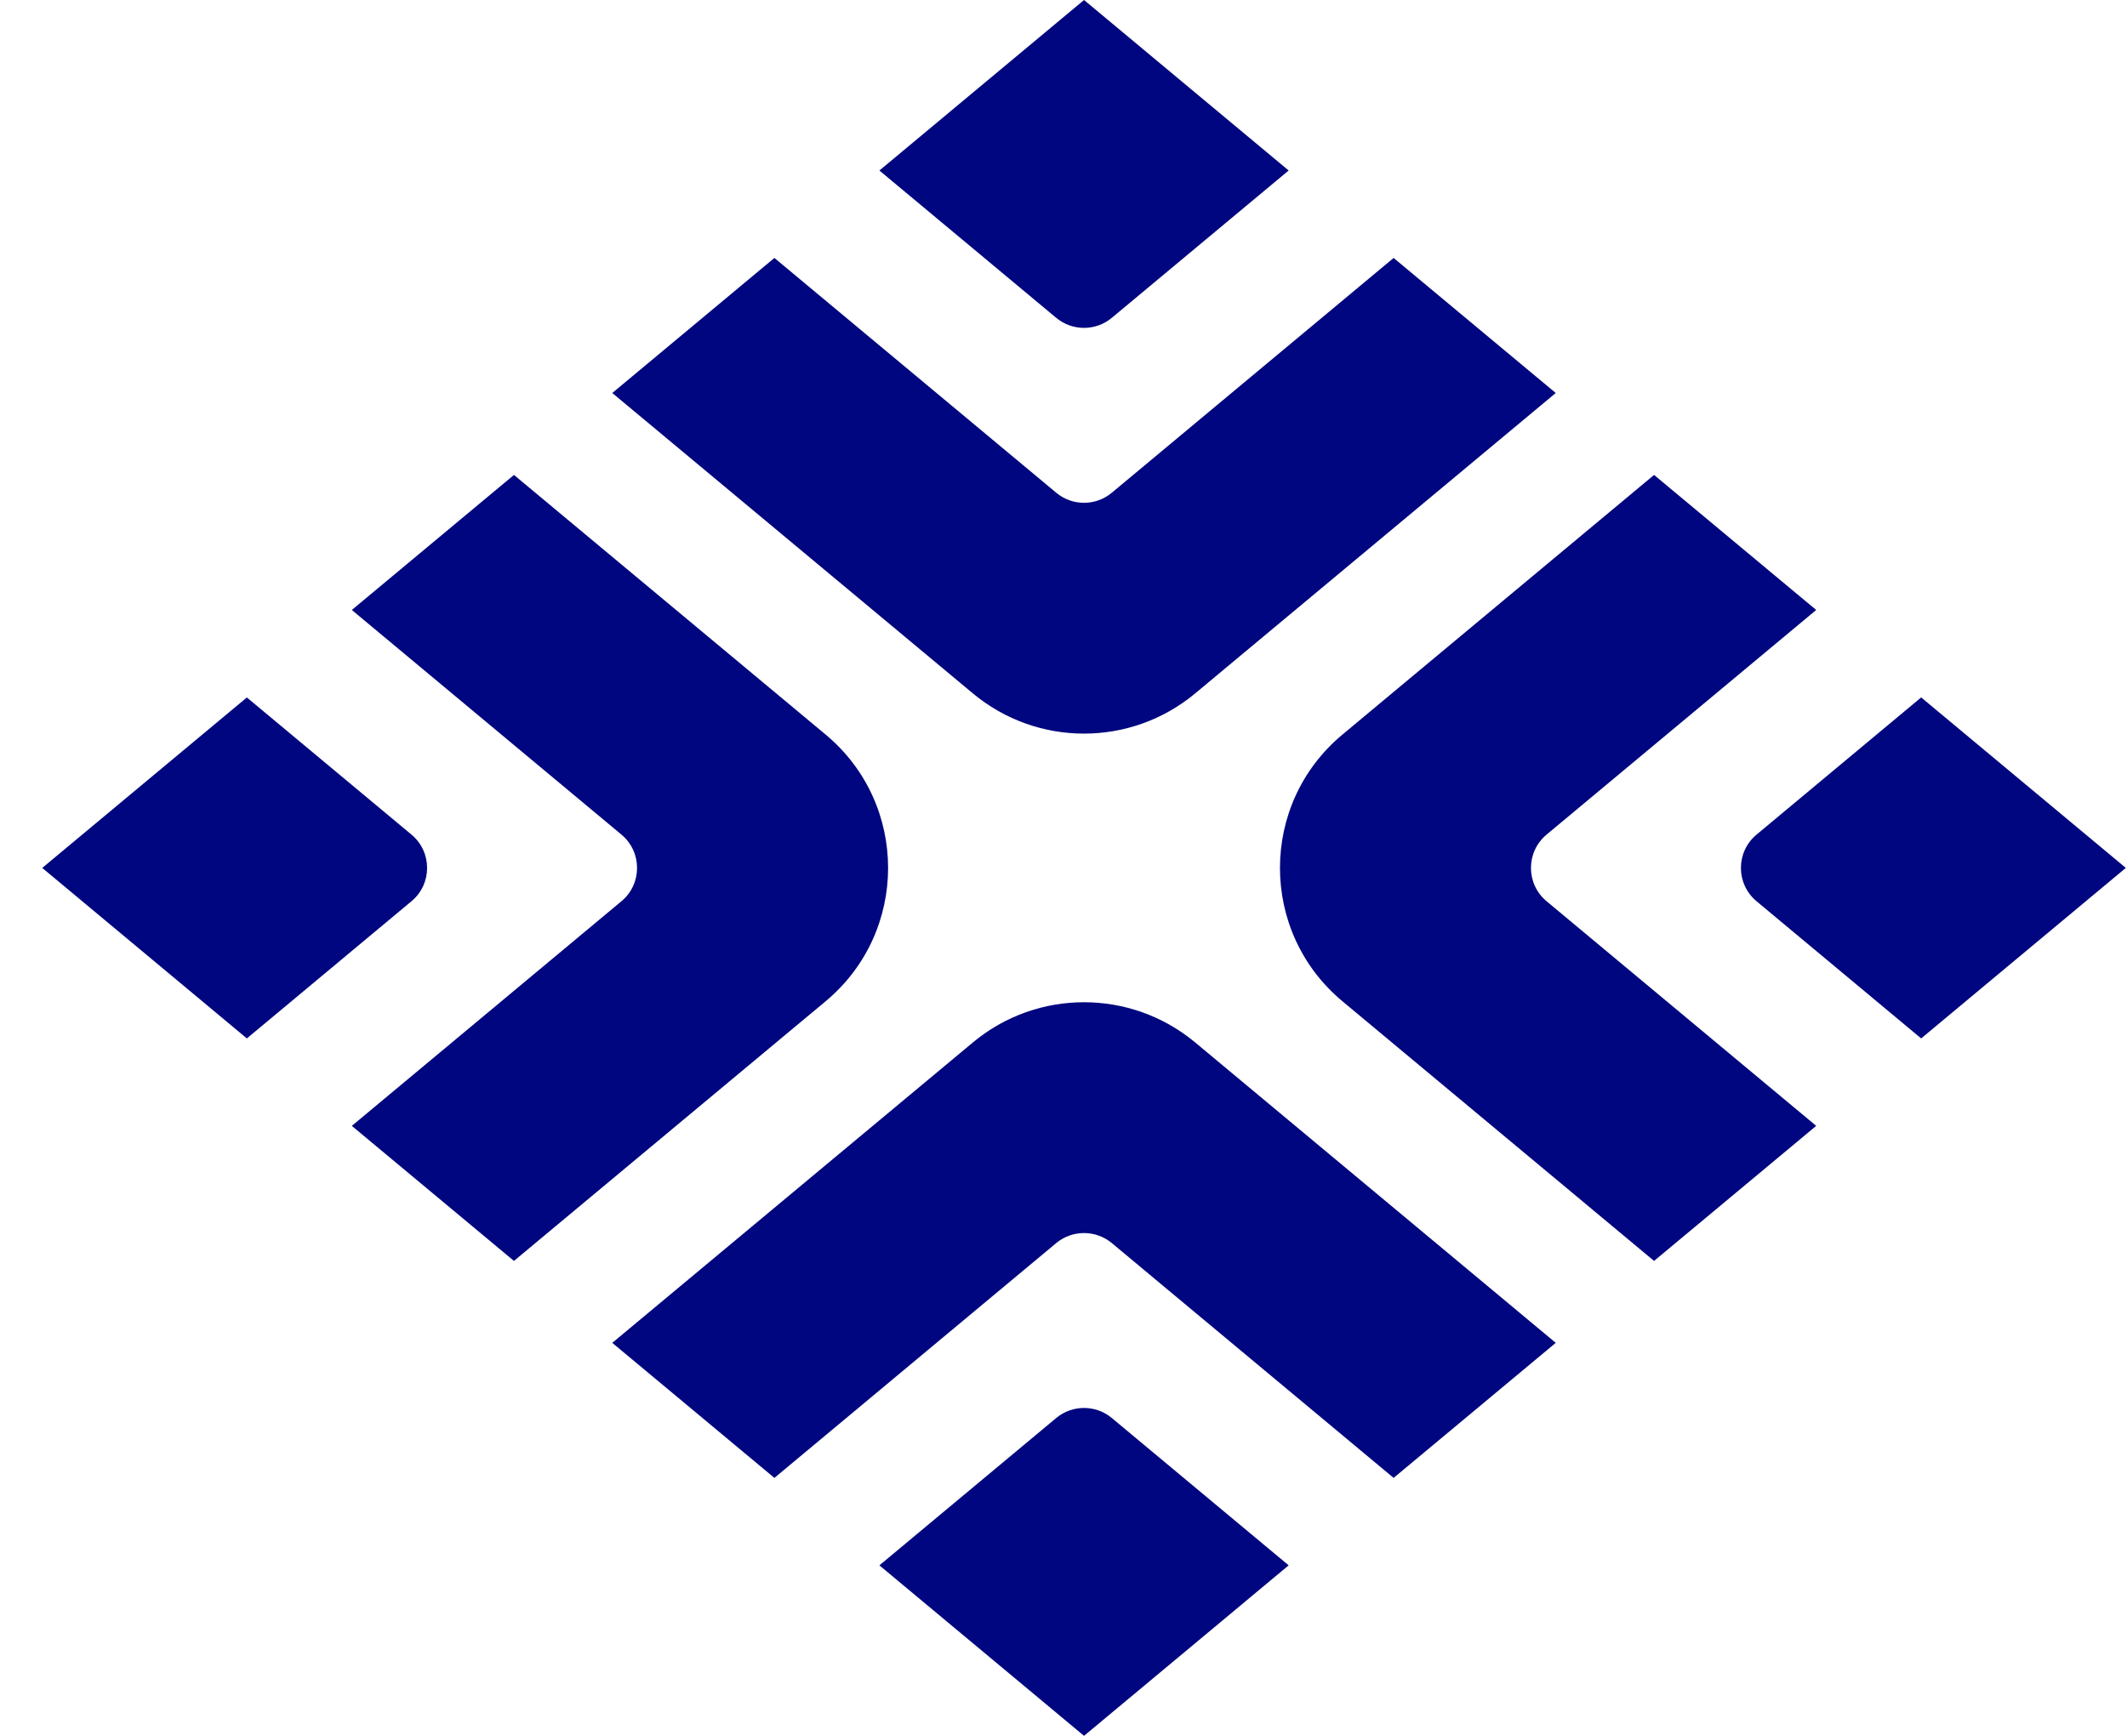
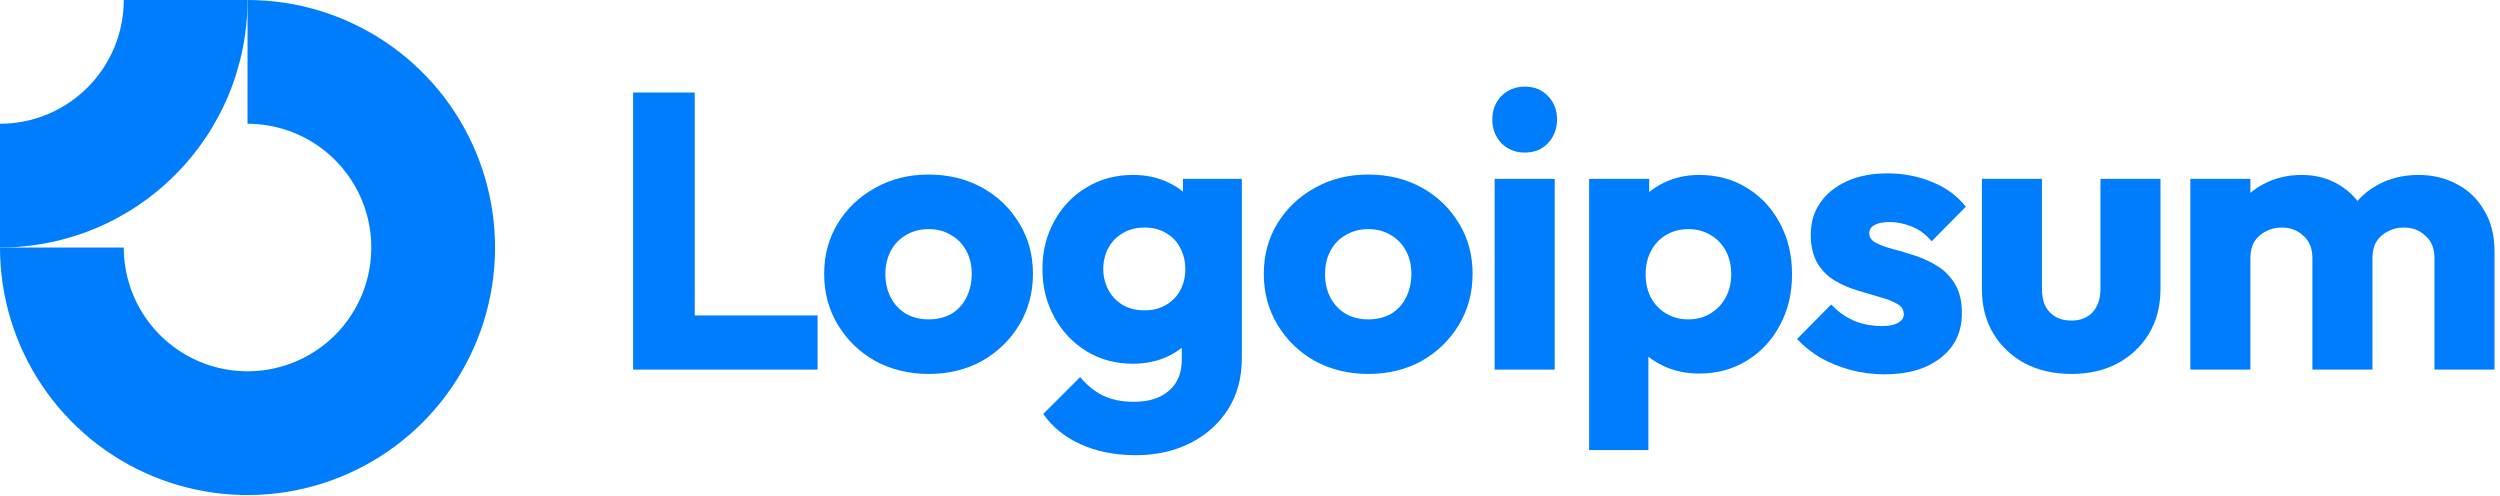
- <svg xmlns="http://www.w3.org/2000/svg" width="100%" height="100%" viewBox="0 0 49 40" fill="none">
-   <path d="M24.973 0L29.687 3.929L25.613 7.324C25.242 7.633 24.703 7.633 24.332 7.324L20.259 3.929L24.973 0Z" fill="#00067F" />
-   <path fill-rule="evenodd" clip-rule="evenodd" d="M24.332 11.354C24.703 11.664 25.242 11.664 25.613 11.354L32.105 5.944L35.84 9.056L27.534 15.978C26.05 17.214 23.895 17.214 22.412 15.978L14.105 9.056L17.84 5.944L24.332 11.354Z" fill="#00067F" />
-   <path d="M24.973 40L20.259 36.071L24.332 32.676C24.703 32.367 25.242 32.367 25.613 32.676L29.687 36.071L24.973 40Z" fill="#00067F" />
-   <path fill-rule="evenodd" clip-rule="evenodd" d="M25.613 28.645C25.242 28.337 24.703 28.337 24.332 28.645L17.84 34.056L14.105 30.944L22.412 24.022C23.895 22.786 26.05 22.786 27.534 24.022L35.84 30.944L32.105 34.056L25.613 28.645Z" fill="#00067F" />
-   <path d="M48.973 20L44.258 16.071L40.466 19.232C39.986 19.632 39.986 20.368 40.466 20.768L44.258 23.929L48.973 20Z" fill="#00067F" />
-   <path fill-rule="evenodd" clip-rule="evenodd" d="M35.629 20.768C35.149 20.368 35.149 19.632 35.629 19.232L41.84 14.056L38.105 10.944L30.926 16.927C29.007 18.526 29.007 21.474 30.926 23.073L38.105 29.056L41.84 25.944L35.629 20.768Z" fill="#00067F" />
-   <path d="M0.973 20L5.687 23.929L9.479 20.768C9.959 20.369 9.959 19.632 9.479 19.232L5.687 16.072L0.973 20Z" fill="#00067F" />
-   <path fill-rule="evenodd" clip-rule="evenodd" d="M14.316 19.232C14.796 19.632 14.796 20.369 14.316 20.768L8.105 25.944L11.84 29.056L19.02 23.073C20.939 21.474 20.939 18.526 19.02 16.927L11.84 10.944L8.105 14.056L14.316 19.232Z" fill="#00067F" />
+ <svg xmlns="http://www.w3.org/2000/svg" id="logo-87" width="202" height="40" viewBox="0 0 202 40" fill="none">
+   <path class="ccustom" fill-rule="evenodd" clip-rule="evenodd" d="M25.556 11.685C23.911 10.586 21.978 10 20 10V0C23.956 0 27.822 1.173 31.111 3.371C34.4 5.568 36.964 8.692 38.478 12.346C39.991 16.001 40.387 20.022 39.616 23.902C38.844 27.781 36.939 31.345 34.142 34.142C31.345 36.939 27.781 38.844 23.902 39.616C20.022 40.387 16.001 39.991 12.346 38.478C8.692 36.964 5.568 34.4 3.371 31.111C1.173 27.822 0 23.956 0 20H10C10 21.978 10.586 23.911 11.685 25.556C12.784 27.2 14.346 28.482 16.173 29.239C18 29.996 20.011 30.194 21.951 29.808C23.891 29.422 25.672 28.47 27.071 27.071C28.47 25.672 29.422 23.891 29.808 21.951C30.194 20.011 29.996 18 29.239 16.173C28.482 14.346 27.2 12.784 25.556 11.685Z" fill="#007DFC" />
+   <path class="ccustom" fill-rule="evenodd" clip-rule="evenodd" d="M10 1.47023e-06C10 1.313 9.741 2.614 9.239 3.827C8.736 5.04 8 6.142 7.071 7.071C6.142 8 5.04 8.736 3.827 9.239C2.614 9.741 1.313 10 6.15916e-06 10L5.72205e-06 20C2.626 20 5.227 19.483 7.654 18.478C10.08 17.473 12.285 15.999 14.142 14.142C15.999 12.285 17.473 10.08 18.478 7.654C19.483 5.227 20 2.626 20 -3.8147e-06L10 1.47023e-06Z" fill="#007DFC" />
+   <path class="ccustom" d="M125.619 14.453H120.767V29.865H125.619V14.453Z" fill="#007DFC" />
+   <path class="ccustom" d="M121.307 11.567C121.814 12.074 122.448 12.328 123.209 12.328C123.97 12.328 124.594 12.074 125.08 11.567C125.567 11.038 125.81 10.404 125.81 9.664C125.81 8.903 125.567 8.268 125.08 7.761C124.594 7.254 123.97 7 123.209 7C122.448 7 121.814 7.254 121.307 7.761C120.82 8.268 120.577 8.903 120.577 9.664C120.577 10.404 120.82 11.038 121.307 11.567Z" fill="#007DFC" />
+   <path class="ccustom" d="M51.156 29.865V7.476H56.135V25.488H66.061V29.865H51.156Z" fill="#007DFC" />
+   <path class="ccustom" fill-rule="evenodd" clip-rule="evenodd" d="M75.027 30.214C73.442 30.214 72.004 29.865 70.715 29.167C69.446 28.448 68.442 27.476 67.702 26.25C66.962 25.023 66.592 23.649 66.592 22.127C66.592 20.605 66.962 19.241 67.702 18.036C68.442 16.831 69.446 15.88 70.715 15.182C71.983 14.463 73.421 14.104 75.027 14.104C76.634 14.104 78.072 14.453 79.34 15.15C80.609 15.848 81.613 16.81 82.353 18.036C83.093 19.241 83.463 20.605 83.463 22.127C83.463 23.649 83.093 25.023 82.353 26.25C81.613 27.476 80.609 28.448 79.34 29.167C78.072 29.865 76.634 30.214 75.027 30.214ZM75.027 25.806C75.725 25.806 76.338 25.658 76.867 25.362C77.395 25.044 77.797 24.611 78.072 24.061C78.368 23.491 78.516 22.846 78.516 22.127C78.516 21.408 78.368 20.784 78.072 20.256C77.776 19.706 77.364 19.283 76.835 18.987C76.328 18.67 75.725 18.512 75.027 18.512C74.351 18.512 73.748 18.67 73.22 18.987C72.691 19.283 72.279 19.706 71.983 20.256C71.687 20.806 71.539 21.44 71.539 22.159C71.539 22.856 71.687 23.491 71.983 24.061C72.279 24.611 72.691 25.044 73.22 25.362C73.748 25.658 74.351 25.806 75.027 25.806Z" fill="#007DFC" />
+   <path class="ccustom" fill-rule="evenodd" clip-rule="evenodd" d="M87.306 35.89C88.595 36.482 90.086 36.778 91.777 36.778C93.426 36.778 94.896 36.45 96.185 35.795C97.475 35.14 98.49 34.231 99.23 33.068C99.969 31.905 100.34 30.531 100.34 28.945V14.453H95.583V15.488C95.229 15.19 94.827 14.94 94.378 14.738C93.553 14.336 92.612 14.135 91.555 14.135C90.139 14.135 88.881 14.474 87.781 15.15C86.682 15.806 85.815 16.715 85.181 17.877C84.547 19.019 84.23 20.309 84.23 21.746C84.23 23.163 84.547 24.453 85.181 25.615C85.815 26.778 86.682 27.698 87.781 28.374C88.881 29.051 90.139 29.389 91.555 29.389C92.591 29.389 93.532 29.188 94.378 28.787C94.787 28.592 95.157 28.363 95.487 28.099V29.072C95.487 30.15 95.139 30.985 94.441 31.577C93.764 32.169 92.824 32.465 91.619 32.465C90.646 32.465 89.811 32.296 89.113 31.958C88.437 31.62 87.824 31.123 87.274 30.467L84.293 33.448C85.033 34.505 86.037 35.319 87.306 35.89ZM94.219 24.632C93.733 24.928 93.151 25.076 92.475 25.076C91.798 25.076 91.206 24.928 90.699 24.632C90.213 24.336 89.832 23.934 89.557 23.427C89.282 22.899 89.145 22.338 89.145 21.746C89.145 21.112 89.282 20.541 89.557 20.034C89.832 19.526 90.223 19.125 90.731 18.829C91.238 18.533 91.819 18.385 92.475 18.385C93.151 18.385 93.733 18.533 94.219 18.829C94.726 19.125 95.107 19.526 95.361 20.034C95.635 20.541 95.773 21.112 95.773 21.746C95.773 22.381 95.635 22.951 95.361 23.459C95.107 23.945 94.726 24.336 94.219 24.632Z" fill="#007DFC" />
+   <path class="ccustom" fill-rule="evenodd" clip-rule="evenodd" d="M110.551 30.214C108.965 30.214 107.527 29.865 106.238 29.167C104.969 28.448 103.965 27.476 103.225 26.25C102.485 25.023 102.115 23.649 102.115 22.127C102.115 20.605 102.485 19.241 103.225 18.036C103.965 16.831 104.969 15.88 106.238 15.182C107.506 14.463 108.944 14.104 110.551 14.104C112.157 14.104 113.595 14.453 114.863 15.15C116.132 15.848 117.136 16.81 117.876 18.036C118.616 19.241 118.986 20.605 118.986 22.127C118.986 23.649 118.616 25.023 117.876 26.25C117.136 27.476 116.132 28.448 114.863 29.167C113.595 29.865 112.157 30.214 110.551 30.214ZM110.551 25.806C111.248 25.806 111.861 25.658 112.39 25.362C112.918 25.044 113.32 24.611 113.595 24.061C113.891 23.491 114.039 22.846 114.039 22.127C114.039 21.408 113.891 20.784 113.595 20.256C113.299 19.706 112.887 19.283 112.358 18.987C111.851 18.67 111.248 18.512 110.551 18.512C109.874 18.512 109.271 18.67 108.743 18.987C108.214 19.283 107.802 19.706 107.506 20.256C107.21 20.806 107.062 21.44 107.062 22.159C107.062 22.856 107.21 23.491 107.506 24.061C107.802 24.611 108.214 25.044 108.743 25.362C109.271 25.658 109.874 25.806 110.551 25.806Z" fill="#007DFC" />
+   <path class="ccustom" fill-rule="evenodd" clip-rule="evenodd" d="M137.281 30.182C136.246 30.182 135.294 29.981 134.427 29.579C133.971 29.368 133.559 29.116 133.191 28.822V36.366H128.402V14.453H133.254V15.516C133.606 15.228 133.997 14.979 134.427 14.77C135.294 14.347 136.246 14.135 137.281 14.135C138.74 14.135 140.03 14.484 141.15 15.182C142.292 15.88 143.18 16.831 143.814 18.036C144.47 19.241 144.797 20.615 144.797 22.159C144.797 23.702 144.47 25.076 143.814 26.281C143.18 27.486 142.292 28.438 141.15 29.135C140.03 29.833 138.74 30.182 137.281 30.182ZM136.394 25.806C137.091 25.806 137.694 25.647 138.201 25.33C138.73 25.013 139.142 24.579 139.438 24.03C139.734 23.48 139.882 22.856 139.882 22.159C139.882 21.44 139.734 20.806 139.438 20.256C139.142 19.706 138.73 19.283 138.201 18.987C137.694 18.67 137.102 18.512 136.425 18.512C135.749 18.512 135.146 18.67 134.618 18.987C134.11 19.283 133.709 19.706 133.413 20.256C133.117 20.806 132.969 21.44 132.969 22.159C132.969 22.856 133.106 23.48 133.381 24.03C133.677 24.579 134.089 25.013 134.618 25.33C135.146 25.647 135.738 25.806 136.394 25.806Z" fill="#007DFC" />
+   <path class="ccustom" d="M149.546 29.896C150.434 30.129 151.332 30.245 152.241 30.245C154.165 30.245 155.687 29.801 156.808 28.913C157.949 28.026 158.52 26.831 158.52 25.33C158.52 24.357 158.341 23.575 157.981 22.983C157.622 22.37 157.157 21.884 156.586 21.524C156.015 21.165 155.412 20.88 154.778 20.668C154.144 20.457 153.541 20.277 152.971 20.129C152.4 19.981 151.935 19.812 151.575 19.622C151.216 19.431 151.036 19.178 151.036 18.86C151.036 18.564 151.174 18.343 151.448 18.195C151.723 18.025 152.135 17.941 152.685 17.941C153.256 17.941 153.837 18.057 154.429 18.29C155.042 18.522 155.592 18.924 156.078 19.495L158.837 16.704C158.14 15.816 157.231 15.15 156.11 14.706C155.011 14.241 153.806 14.008 152.495 14.008C151.248 14.008 150.159 14.22 149.229 14.643C148.298 15.066 147.579 15.647 147.072 16.387C146.565 17.106 146.311 17.962 146.311 18.956C146.311 19.886 146.491 20.658 146.85 21.271C147.209 21.863 147.675 22.328 148.245 22.666C148.816 23.004 149.419 23.269 150.053 23.459C150.687 23.649 151.29 23.829 151.861 23.998C152.431 24.146 152.897 24.326 153.256 24.537C153.637 24.727 153.827 25.013 153.827 25.393C153.827 25.689 153.668 25.922 153.351 26.091C153.055 26.26 152.622 26.345 152.051 26.345C151.226 26.345 150.465 26.197 149.768 25.901C149.07 25.584 148.467 25.15 147.96 24.601L145.201 27.391C145.73 27.962 146.364 28.47 147.104 28.913C147.865 29.336 148.679 29.664 149.546 29.896Z" fill="#007DFC" />
+   <path class="ccustom" d="M167.368 30.214C165.952 30.214 164.694 29.928 163.595 29.357C162.516 28.765 161.671 27.962 161.058 26.947C160.444 25.911 160.138 24.727 160.138 23.395V14.453H164.99V23.332C164.99 23.86 165.074 24.315 165.244 24.696C165.434 25.076 165.709 25.372 166.068 25.584C166.428 25.795 166.861 25.901 167.368 25.901C168.087 25.901 168.658 25.679 169.081 25.235C169.504 24.77 169.715 24.135 169.715 23.332V14.453H174.567V23.364C174.567 24.717 174.261 25.911 173.647 26.947C173.034 27.962 172.189 28.765 171.11 29.357C170.032 29.928 168.785 30.214 167.368 30.214Z" fill="#007DFC" />
+   <path class="ccustom" d="M181.831 14.453H176.979V29.865H181.831V20.858C181.831 20.33 181.937 19.886 182.148 19.526C182.381 19.167 182.688 18.892 183.068 18.702C183.449 18.491 183.882 18.385 184.368 18.385C185.066 18.385 185.647 18.607 186.112 19.051C186.599 19.474 186.842 20.076 186.842 20.858V29.865H191.694V20.858C191.694 20.33 191.8 19.886 192.011 19.526C192.244 19.167 192.55 18.892 192.931 18.702C193.311 18.491 193.745 18.385 194.231 18.385C194.929 18.385 195.51 18.607 195.975 19.051C196.461 19.474 196.704 20.076 196.704 20.858V29.865H201.557V20.319C201.557 19.03 201.282 17.93 200.732 17.021C200.203 16.091 199.474 15.383 198.544 14.896C197.635 14.389 196.588 14.135 195.404 14.135C194.199 14.135 193.11 14.4 192.138 14.928C191.506 15.265 190.954 15.7 190.481 16.232C190.04 15.675 189.504 15.219 188.871 14.865C188.026 14.379 187.064 14.135 185.986 14.135C184.844 14.135 183.819 14.379 182.91 14.865C182.514 15.067 182.155 15.309 181.831 15.592V14.453Z" fill="#007DFC" />
</svg>
